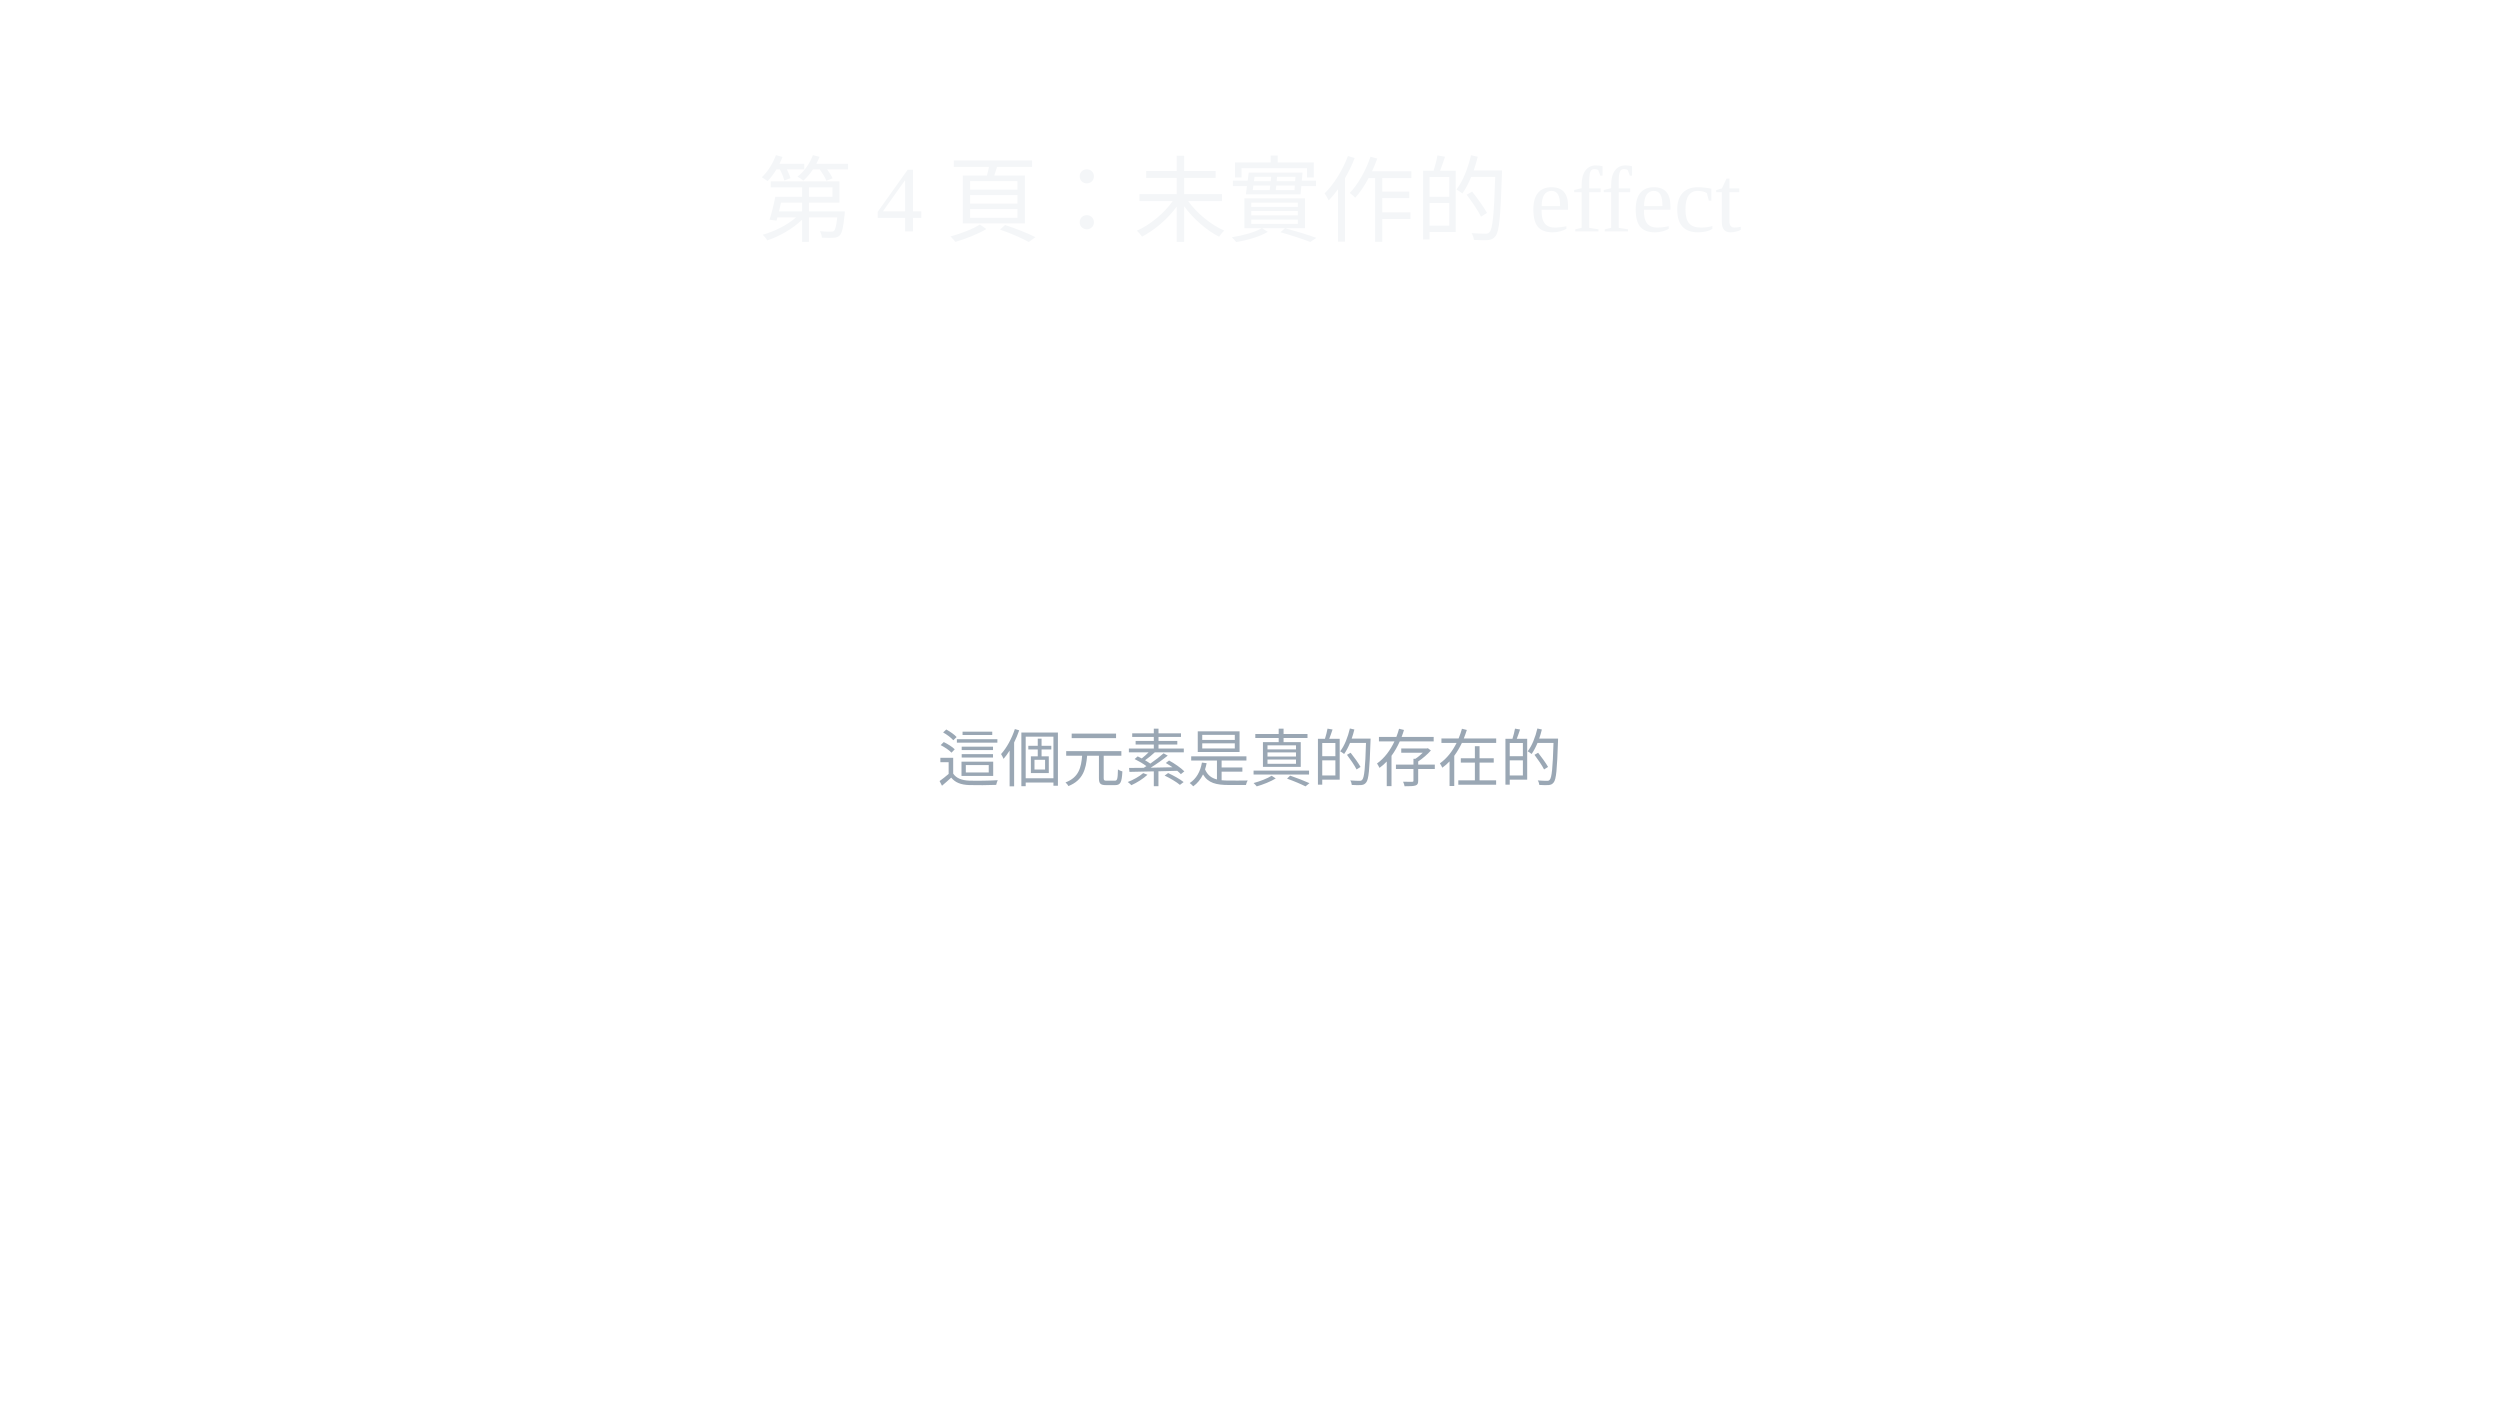
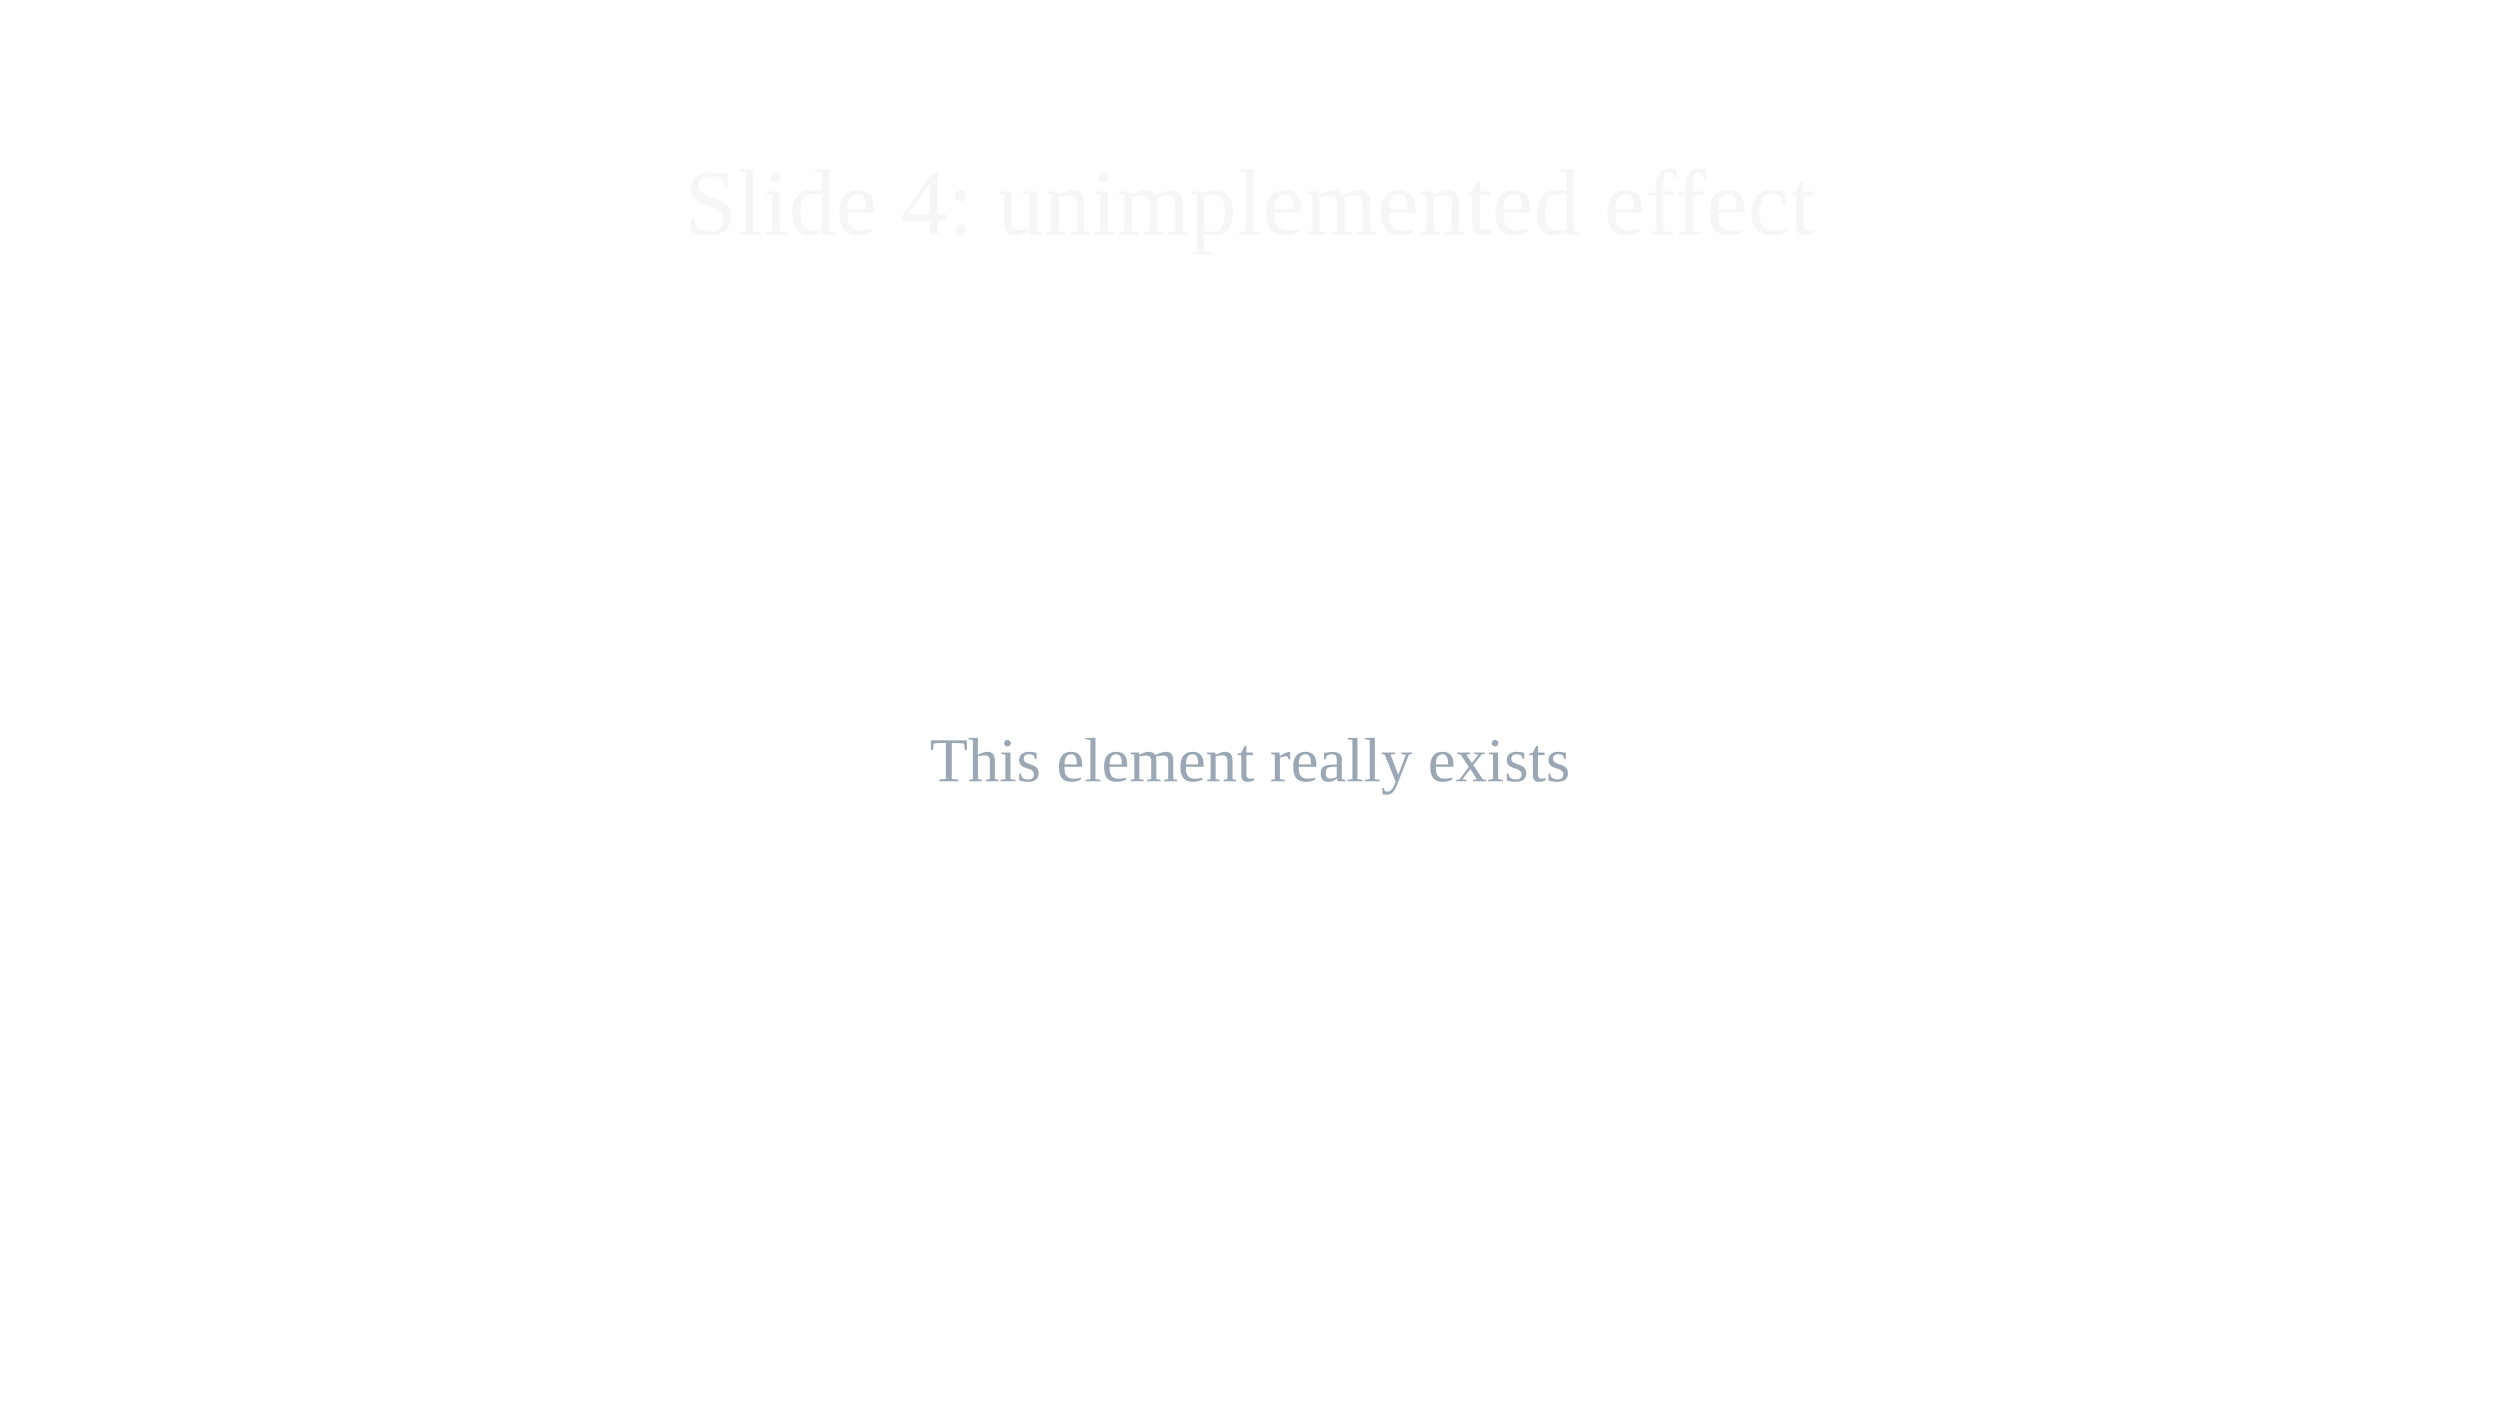
<svg xmlns="http://www.w3.org/2000/svg" style="background-color:#101418" viewBox="0 0 1280 720">
-   <text id="el-broken-title-4" x="640" y="120" text-anchor="middle" font-size="48" fill="#f4f6f8">第 4 頁：未實作的 effect</text>
-   <text id="el-wipe-target" x="640" y="400" text-anchor="middle" font-size="32" fill="#9aa7b4">這個元素是真的存在的</text>
+   <text id="el-broken-title-4" x="640" y="120" text-anchor="middle" font-size="48" fill="#f4f6f8">Slide 4: unimplemented effect</text>
+   <text id="el-wipe-target" x="640" y="400" text-anchor="middle" font-size="32" fill="#9aa7b4">This element really exists</text>
</svg>
